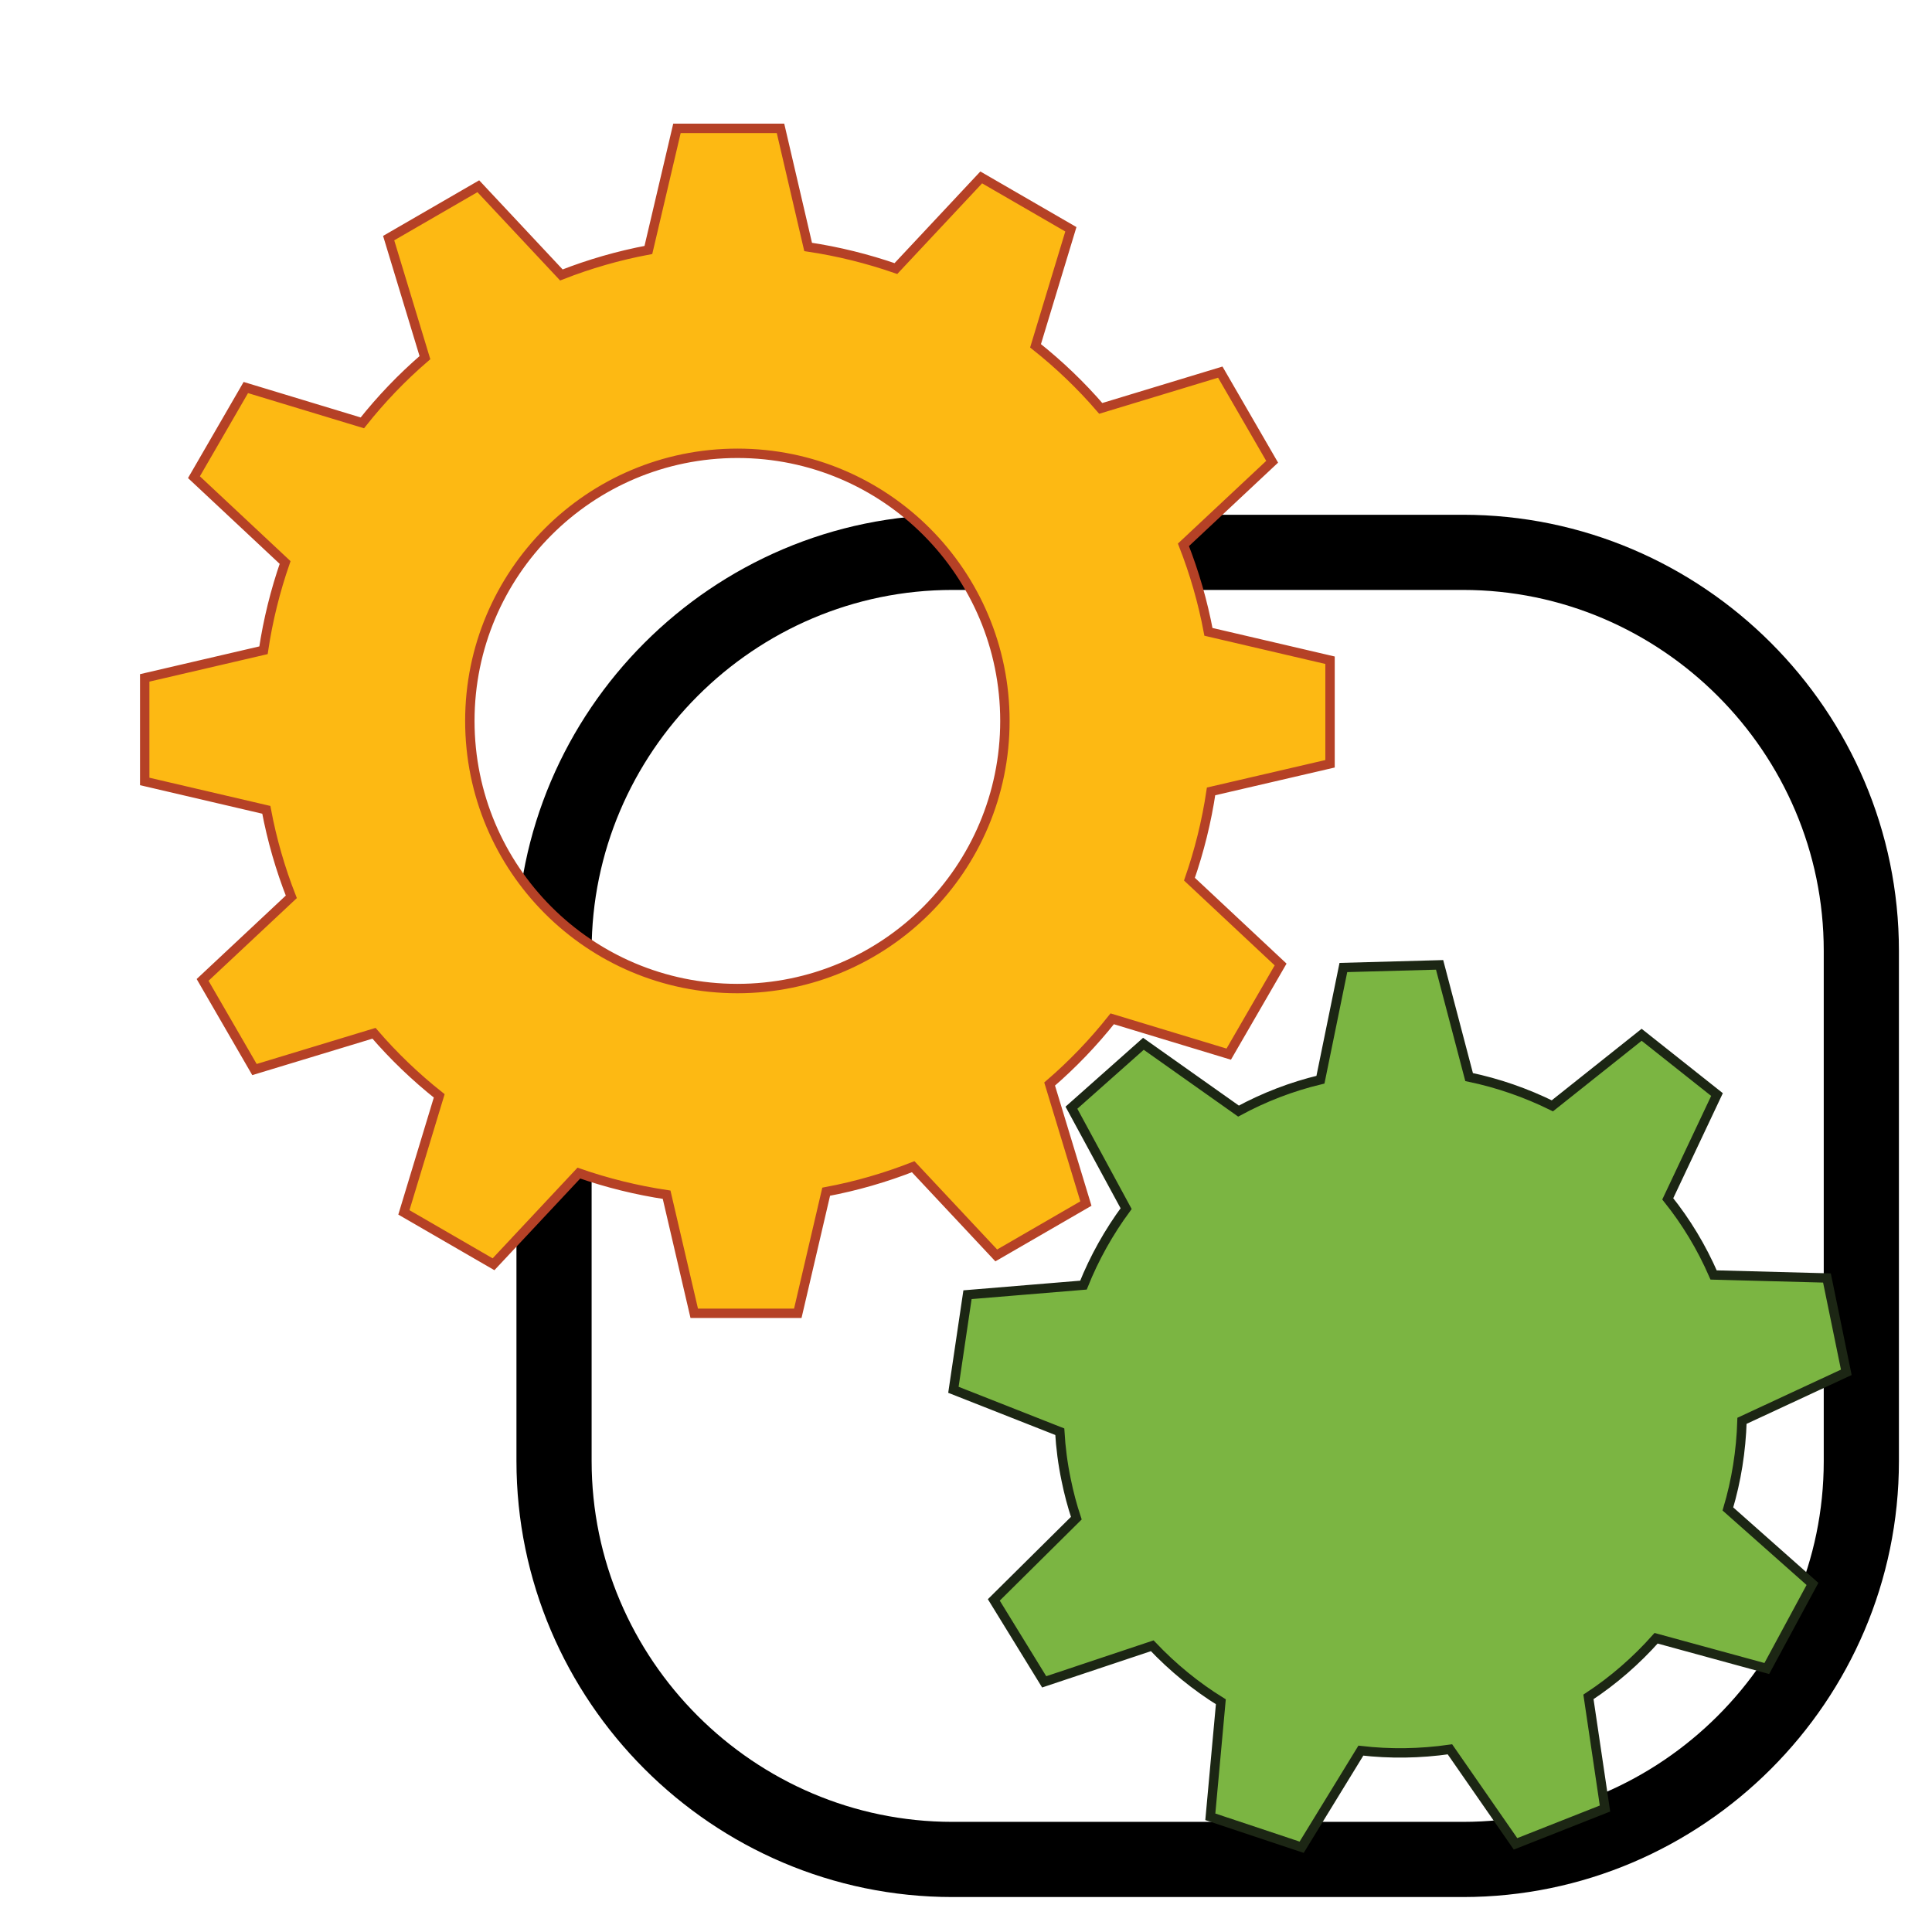
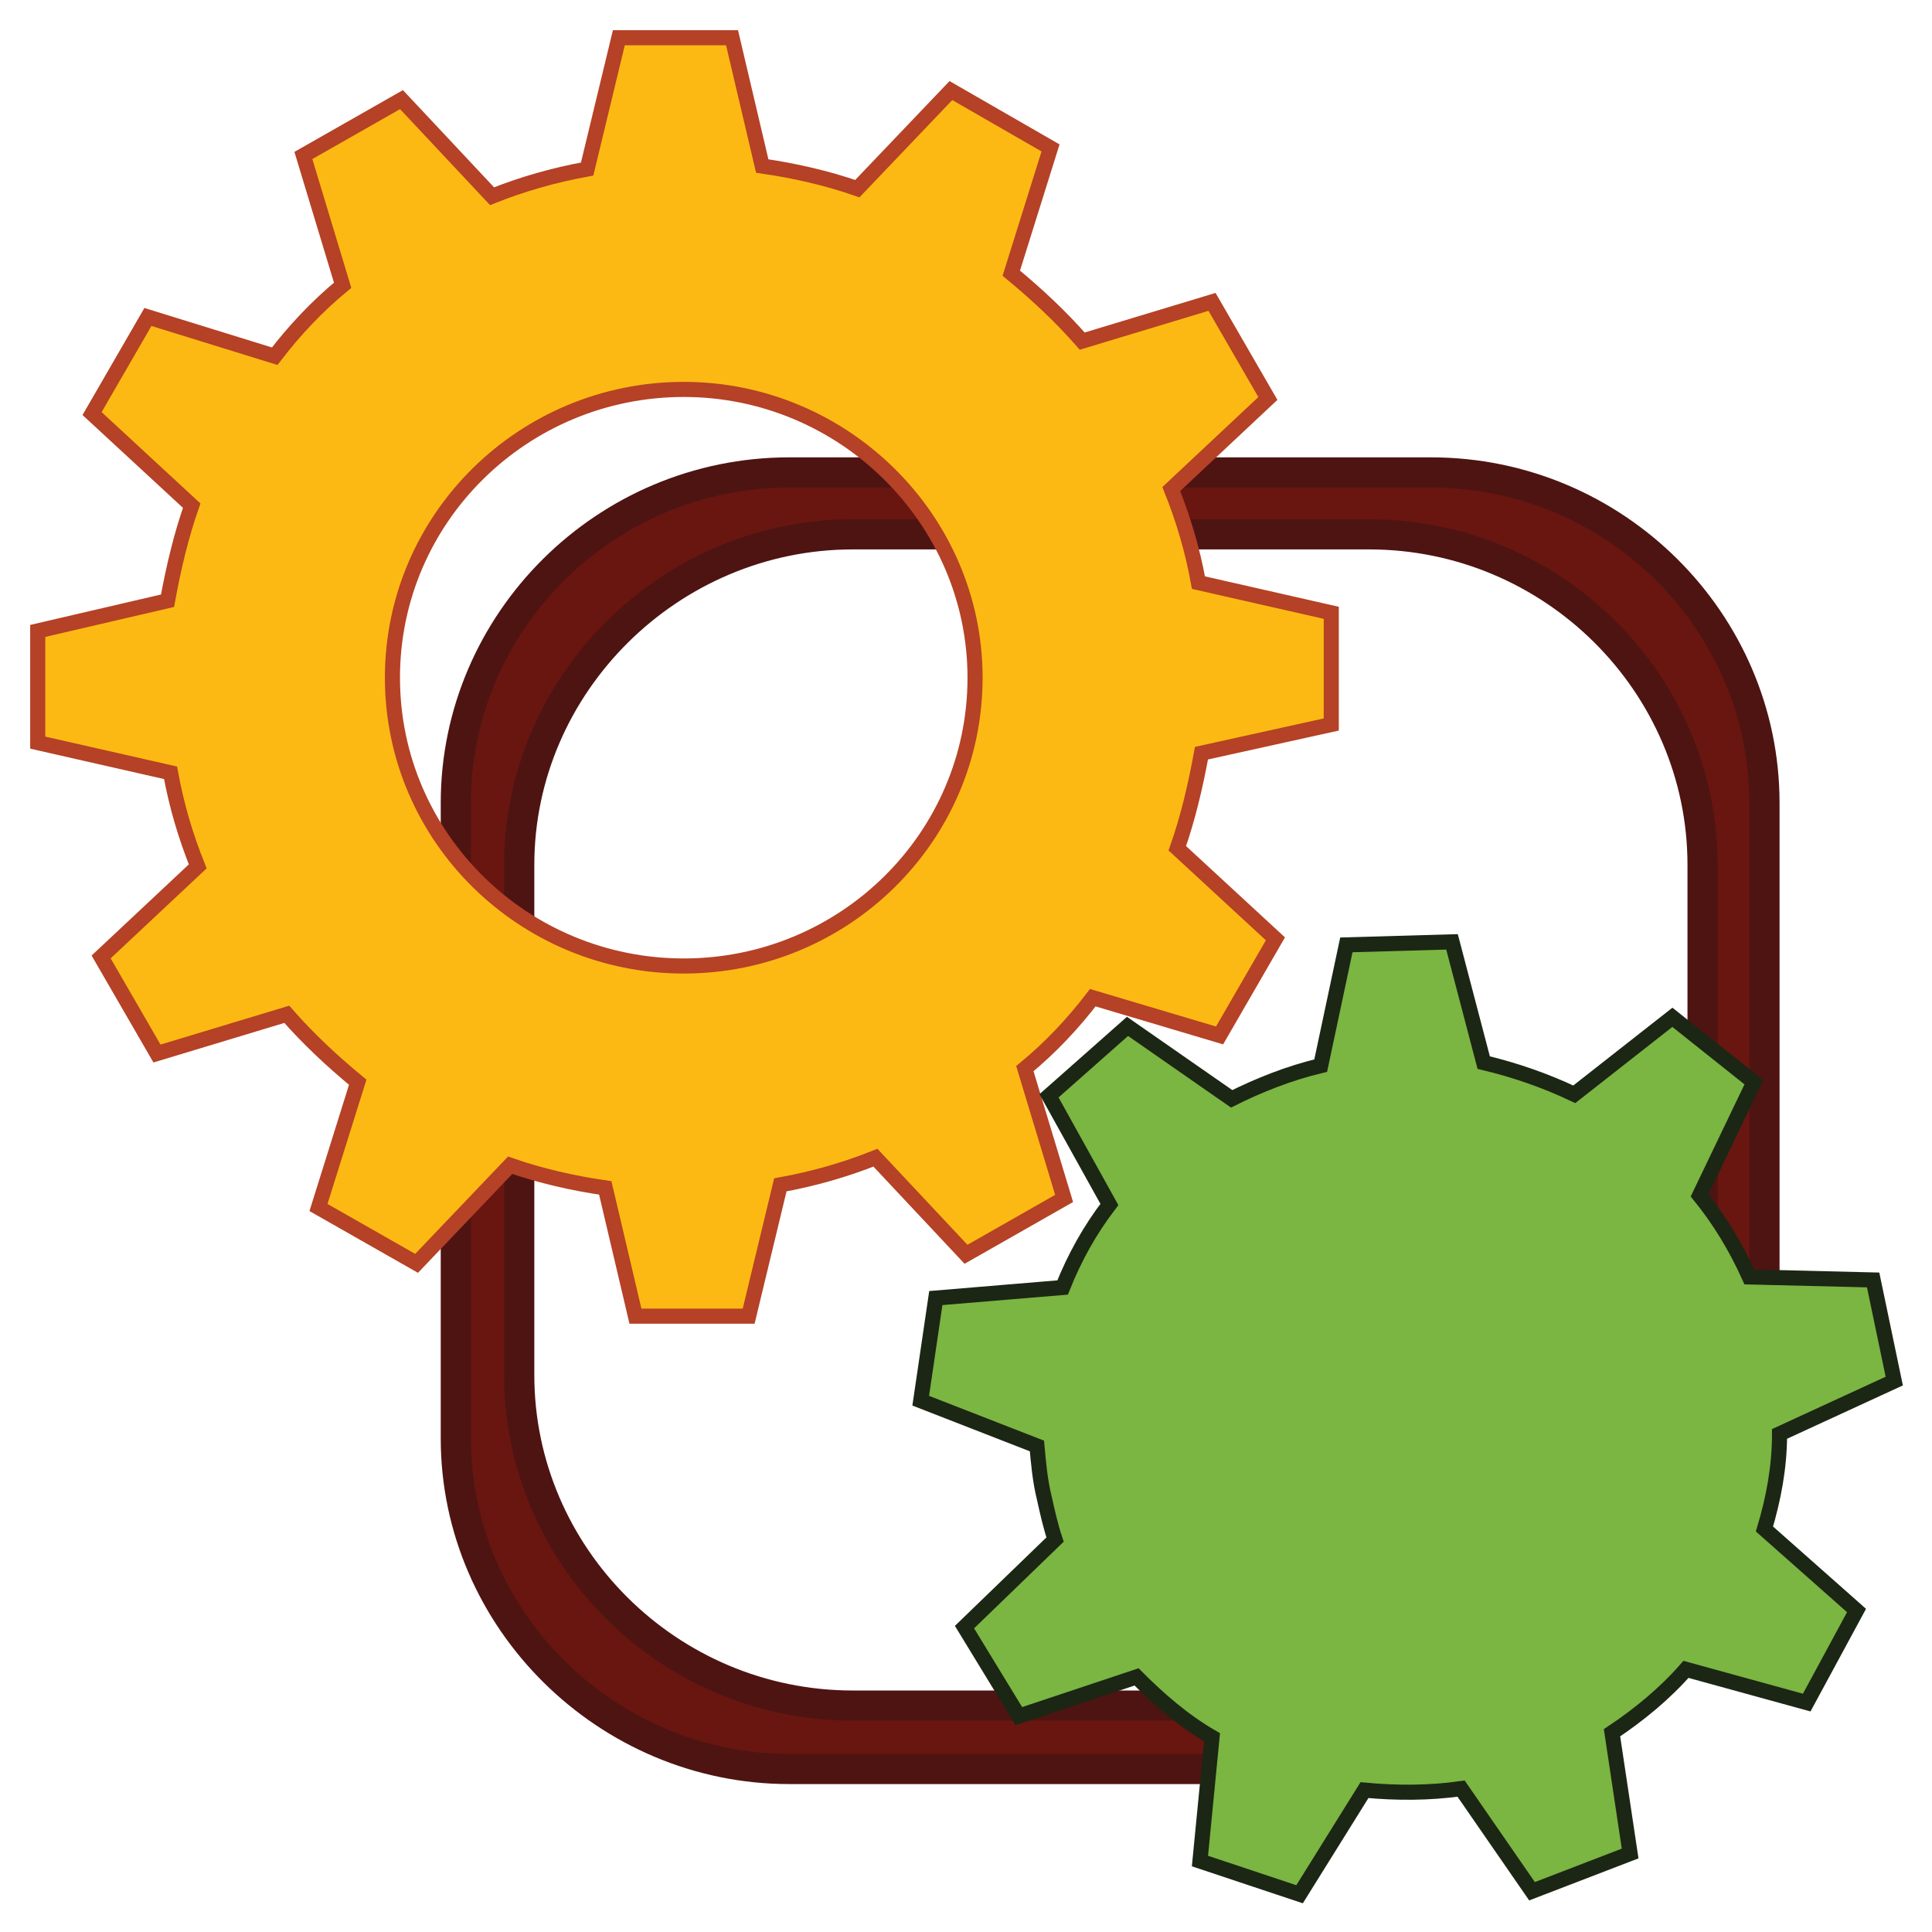
- <svg xmlns="http://www.w3.org/2000/svg" version="1.1" x="0px" y="0px" viewBox="0 0 1028 1028" style="enable-background:new 0 0 1028 1028;" xml:space="preserve">
+ <svg xmlns="http://www.w3.org/2000/svg" version="1.1" x="0px" y="0px" viewBox="0 0 128 128" style="enable-background:new 0 0 128 128;" xml:space="preserve">
  <style type="text/css">
-         .st0{fill:none;stroke:#000000;stroke-width:40;stroke-miterlimit:10;}
-         .st1{fill:#FDB913;stroke:#B54126;stroke-width:5;stroke-miterlimit:10;}
-         .st2{fill:#7BB542;stroke:#1C2614;stroke-width:5;stroke-miterlimit:10;}
+ 	.st0{fill:#691610;stroke:#4E1412;stroke-width:2;stroke-miterlimit:10;}
+ 	.st1{fill:#FDB913;stroke:#B54126;stroke-miterlimit:10;}
+ 	.st2{fill:#7BB542;stroke:#1C2614;stroke-miterlimit:10;}
</style>
-   <g id="Layer_1_copy">
-     <g id="Layer_2">
-       <path id="XMLID_1_" class="st0" d="M778.4,989.4H506.8c-116.6,0-212-95.4-212-212V505.9c0-116.6,95.4-212,212-212h271.6                         c116.6,0,212,95.4,212,212v271.6C990.4,894,895,989.4,778.4,989.4z" />
-     </g>
+   <g id="Layer_8">
+     <path id="XMLID_25_" class="st0" d="M94.8,31.3H52.3c-12.2,0-22.1,9.9-22.1,21.9v42.1c0,12,10,21.9,22.1,21.9h42.5   c12.2,0,22.1-9.9,22.1-21.9V53.2C116.9,41.2,107,31.3,94.8,31.3z M112.8,91.1c0,12-10,21.9-22.1,21.9H56.5   c-12.2,0-22.1-9.9-22.1-21.9V57.3c0-12,10-21.9,22.1-21.9h34.2c12.2,0,22.1,9.9,22.1,21.9V91.1z" />
  </g>
  <g id="Layer_7">
-     <path id="XMLID_49_" class="st1" d="M707.7,406.4v-55.1L643,336.2c-3-16-7.5-31.5-13.3-46.3l47.2-44.2L649.3,198l-63.6,19.3                 c-10.5-12.2-22.1-23.3-34.7-33.3l18.8-62l-47.7-27.6l-45.4,48.5c-15-5.2-30.6-9.1-46.7-11.5l-14.7-63.1h-55.1L345,133                 c-16,3-31.5,7.5-46.3,13.3l-44.2-47.2l-47.7,27.6l19.3,63.6c-12.2,10.5-23.3,22.1-33.3,34.7l-62-18.8l-27.6,47.7l48.5,45.4                 c-5.2,15-9.1,30.6-11.5,46.7L77,360.7v55.1l64.7,15.1c3,16,7.5,31.5,13.3,46.3l-47.2,44.2l27.6,47.7l63.6-19.3                 c10.5,12.2,22.1,23.3,34.7,33.3l-18.8,62l47.7,27.6l45.4-48.5c15,5.2,30.6,9.1,46.7,11.5l14.7,63.1h55.1l15.1-64.7                 c16-3,31.5-7.5,46.3-13.3l44.2,47.2l47.7-27.6l-19.3-63.6c12.2-10.5,23.3-22.1,33.3-34.7l62,18.8l27.6-47.7l-48.5-45.4                 c5.2-15,9.1-30.6,11.5-46.7L707.7,406.4z M250,383.6c0-78.6,63.7-142.4,142.4-142.4S534.7,305,534.7,383.6                 c0,78.6-63.7,142.4-142.4,142.4S250,462.2,250,383.6z" />
+     <path id="XMLID_42_" class="st1" d="M88.2,48v-7.4l-8.8-2c-0.4-2.2-1-4.2-1.8-6.2l6.4-6l-3.7-6.4l-8.6,2.6c-1.4-1.6-3-3.1-4.7-4.5   l2.6-8.3L63,6l-6.2,6.5c-2-0.7-4.2-1.2-6.3-1.5l-2-8.5H41l-2.1,8.7c-2.2,0.4-4.3,1-6.3,1.8l-6-6.4l-6.5,3.7l2.6,8.6   c-1.7,1.4-3.2,3-4.5,4.7L9.8,21l-3.7,6.4l6.6,6.1c-0.7,2-1.2,4.1-1.6,6.3l-8.6,2v7.4l8.8,2c0.4,2.2,1,4.2,1.8,6.2l-6.4,6l3.7,6.4   l8.6-2.6c1.4,1.6,3,3.1,4.7,4.5l-2.6,8.3l6.5,3.7l6.2-6.5c2,0.7,4.2,1.2,6.3,1.5l2,8.5h7.5l2.1-8.7c2.2-0.4,4.3-1,6.3-1.8l6,6.4   l6.5-3.7l-2.6-8.6c1.7-1.4,3.2-3,4.5-4.7l8.4,2.5l3.7-6.4L78,56.2c0.7-2,1.2-4.1,1.6-6.3L88.2,48z M26,44.9   c0-10.6,8.7-19.1,19.3-19.1s19.3,8.6,19.3,19.1c0,10.6-8.7,19.1-19.3,19.1S26,55.5,26,44.9z" />
  </g>
  <g id="Layer_6">
-     <path id="XMLID_20_" class="st2" d="M982.4,730.2L972.1,680l-60.3-1.6c-6.4-14.7-14.6-28.3-24.4-40.5l26.2-55.5l-40.1-31.8                 L826,588.4c-14-6.9-28.9-12.1-44.3-15.3l-15.7-59.7l-51.2,1.4l-12.2,59.7c-15.5,3.7-30.1,9.4-43.6,16.7l-50.6-35.8l-38.3,34                 l29.1,53.7c-9.2,12.5-16.9,26.2-22.7,40.7l-61.7,5.1l-7.5,50.6l56.6,22.3c0.5,8.5,1.6,17.1,3.4,25.7c1.4,6.9,3.2,13.7,5.4,20.3                 l-43.9,43.5l26.8,43.6l57.5-19.2c10.9,11.5,23.1,21.5,36.5,29.8l-5.6,61.2l48.6,16.2l31.5-51.4c15.5,1.8,31.4,1.6,47.4-0.7                 l34.9,50.3l47.6-18.8l-8.8-59.4c13.4-8.8,25.5-19.4,36-31.2l58.9,16.1l24.3-45l-45-39.9c4.5-15.1,7-30.8,7.5-46.9L982.4,730.2z" />
+     <path id="XMLID_20_" class="st2" d="M125.5,91.5l-1.4-6.7l-8.2-0.2c-0.9-2-2-3.8-3.3-5.4l3.6-7.5l-5.4-4.3l-6.5,5.1   c-1.9-0.9-3.9-1.6-6-2.1l-2.1-8l-7,0.2l-1.7,8c-2.1,0.5-4.1,1.3-5.9,2.2L74.7,68l-5.2,4.6l4,7.2c-1.3,1.7-2.3,3.5-3.1,5.5L62,86   l-1,6.8l7.7,3c0.1,1.1,0.2,2.3,0.5,3.5c0.2,0.9,0.4,1.8,0.7,2.7l-6,5.8l3.6,5.9l7.8-2.6c1.5,1.5,3.1,2.9,5,4l-0.8,8.2l6.6,2.2   l4.3-6.9c2.1,0.2,4.3,0.2,6.4-0.1l4.7,6.8l6.5-2.5l-1.2-8c1.8-1.2,3.5-2.6,4.9-4.2l8,2.2l3.3-6.1l-6.1-5.4c0.6-2,1-4.1,1-6.3   L125.5,91.5z" />
  </g>
</svg>
